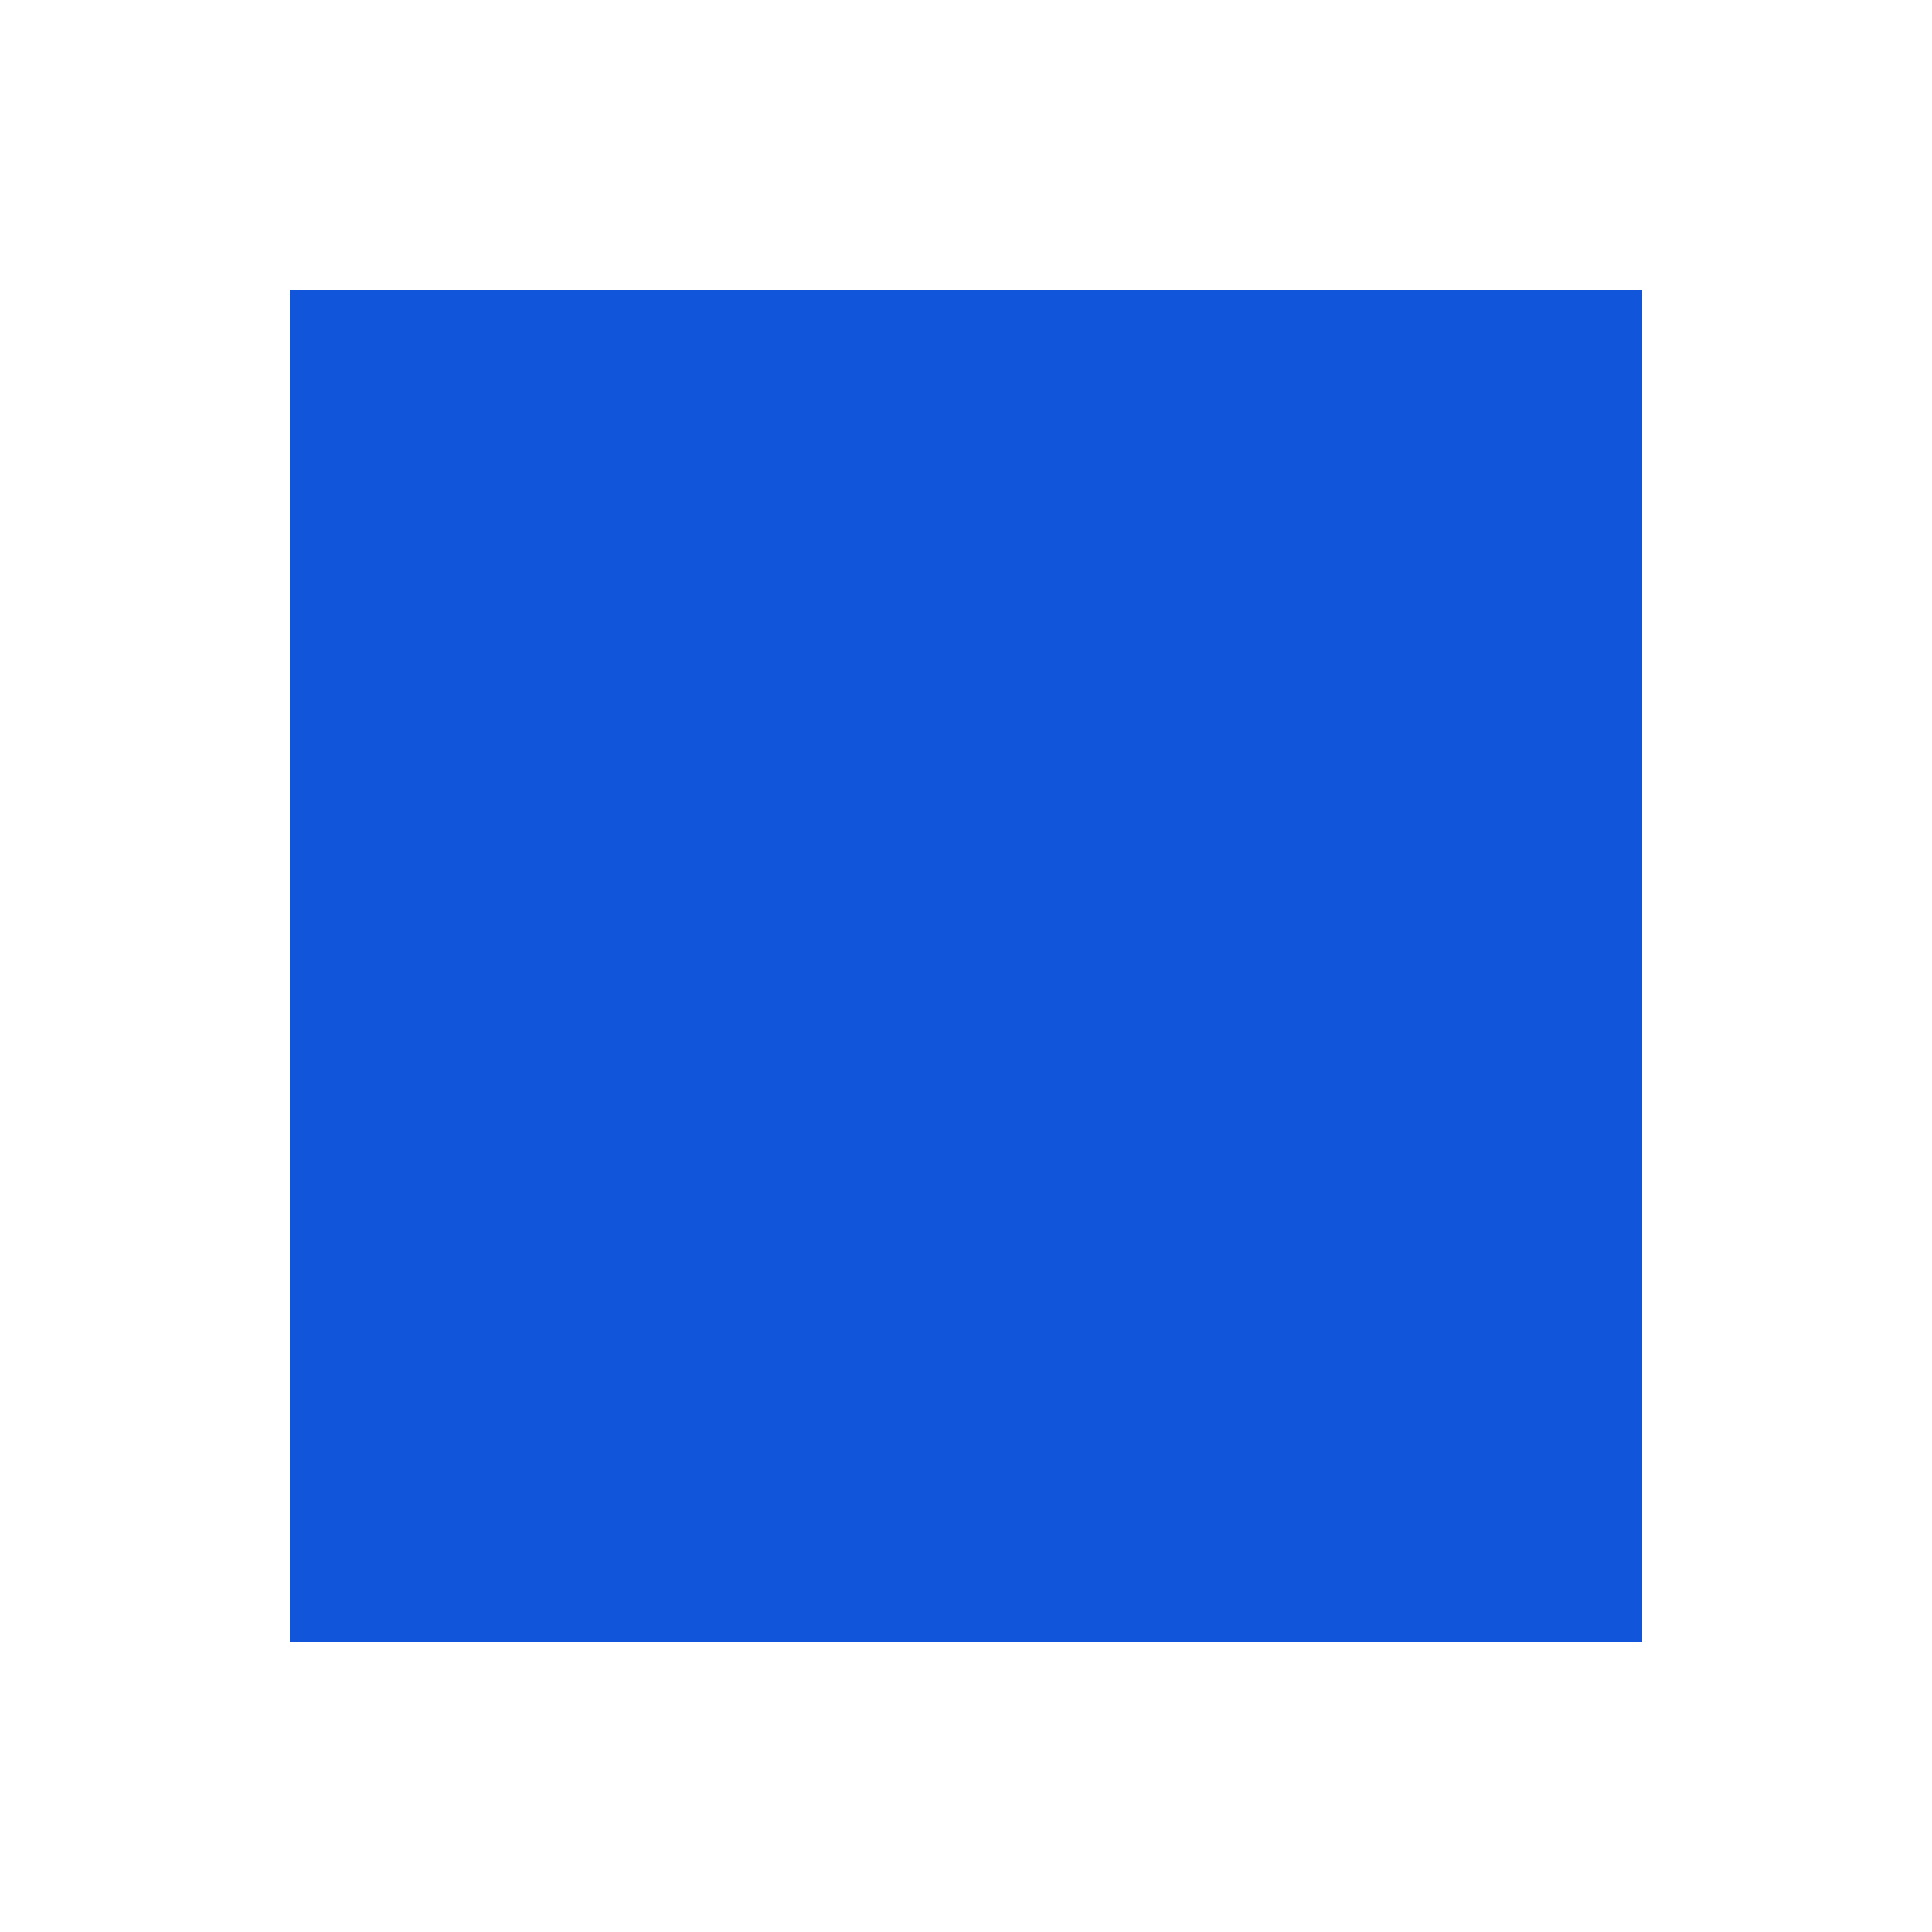
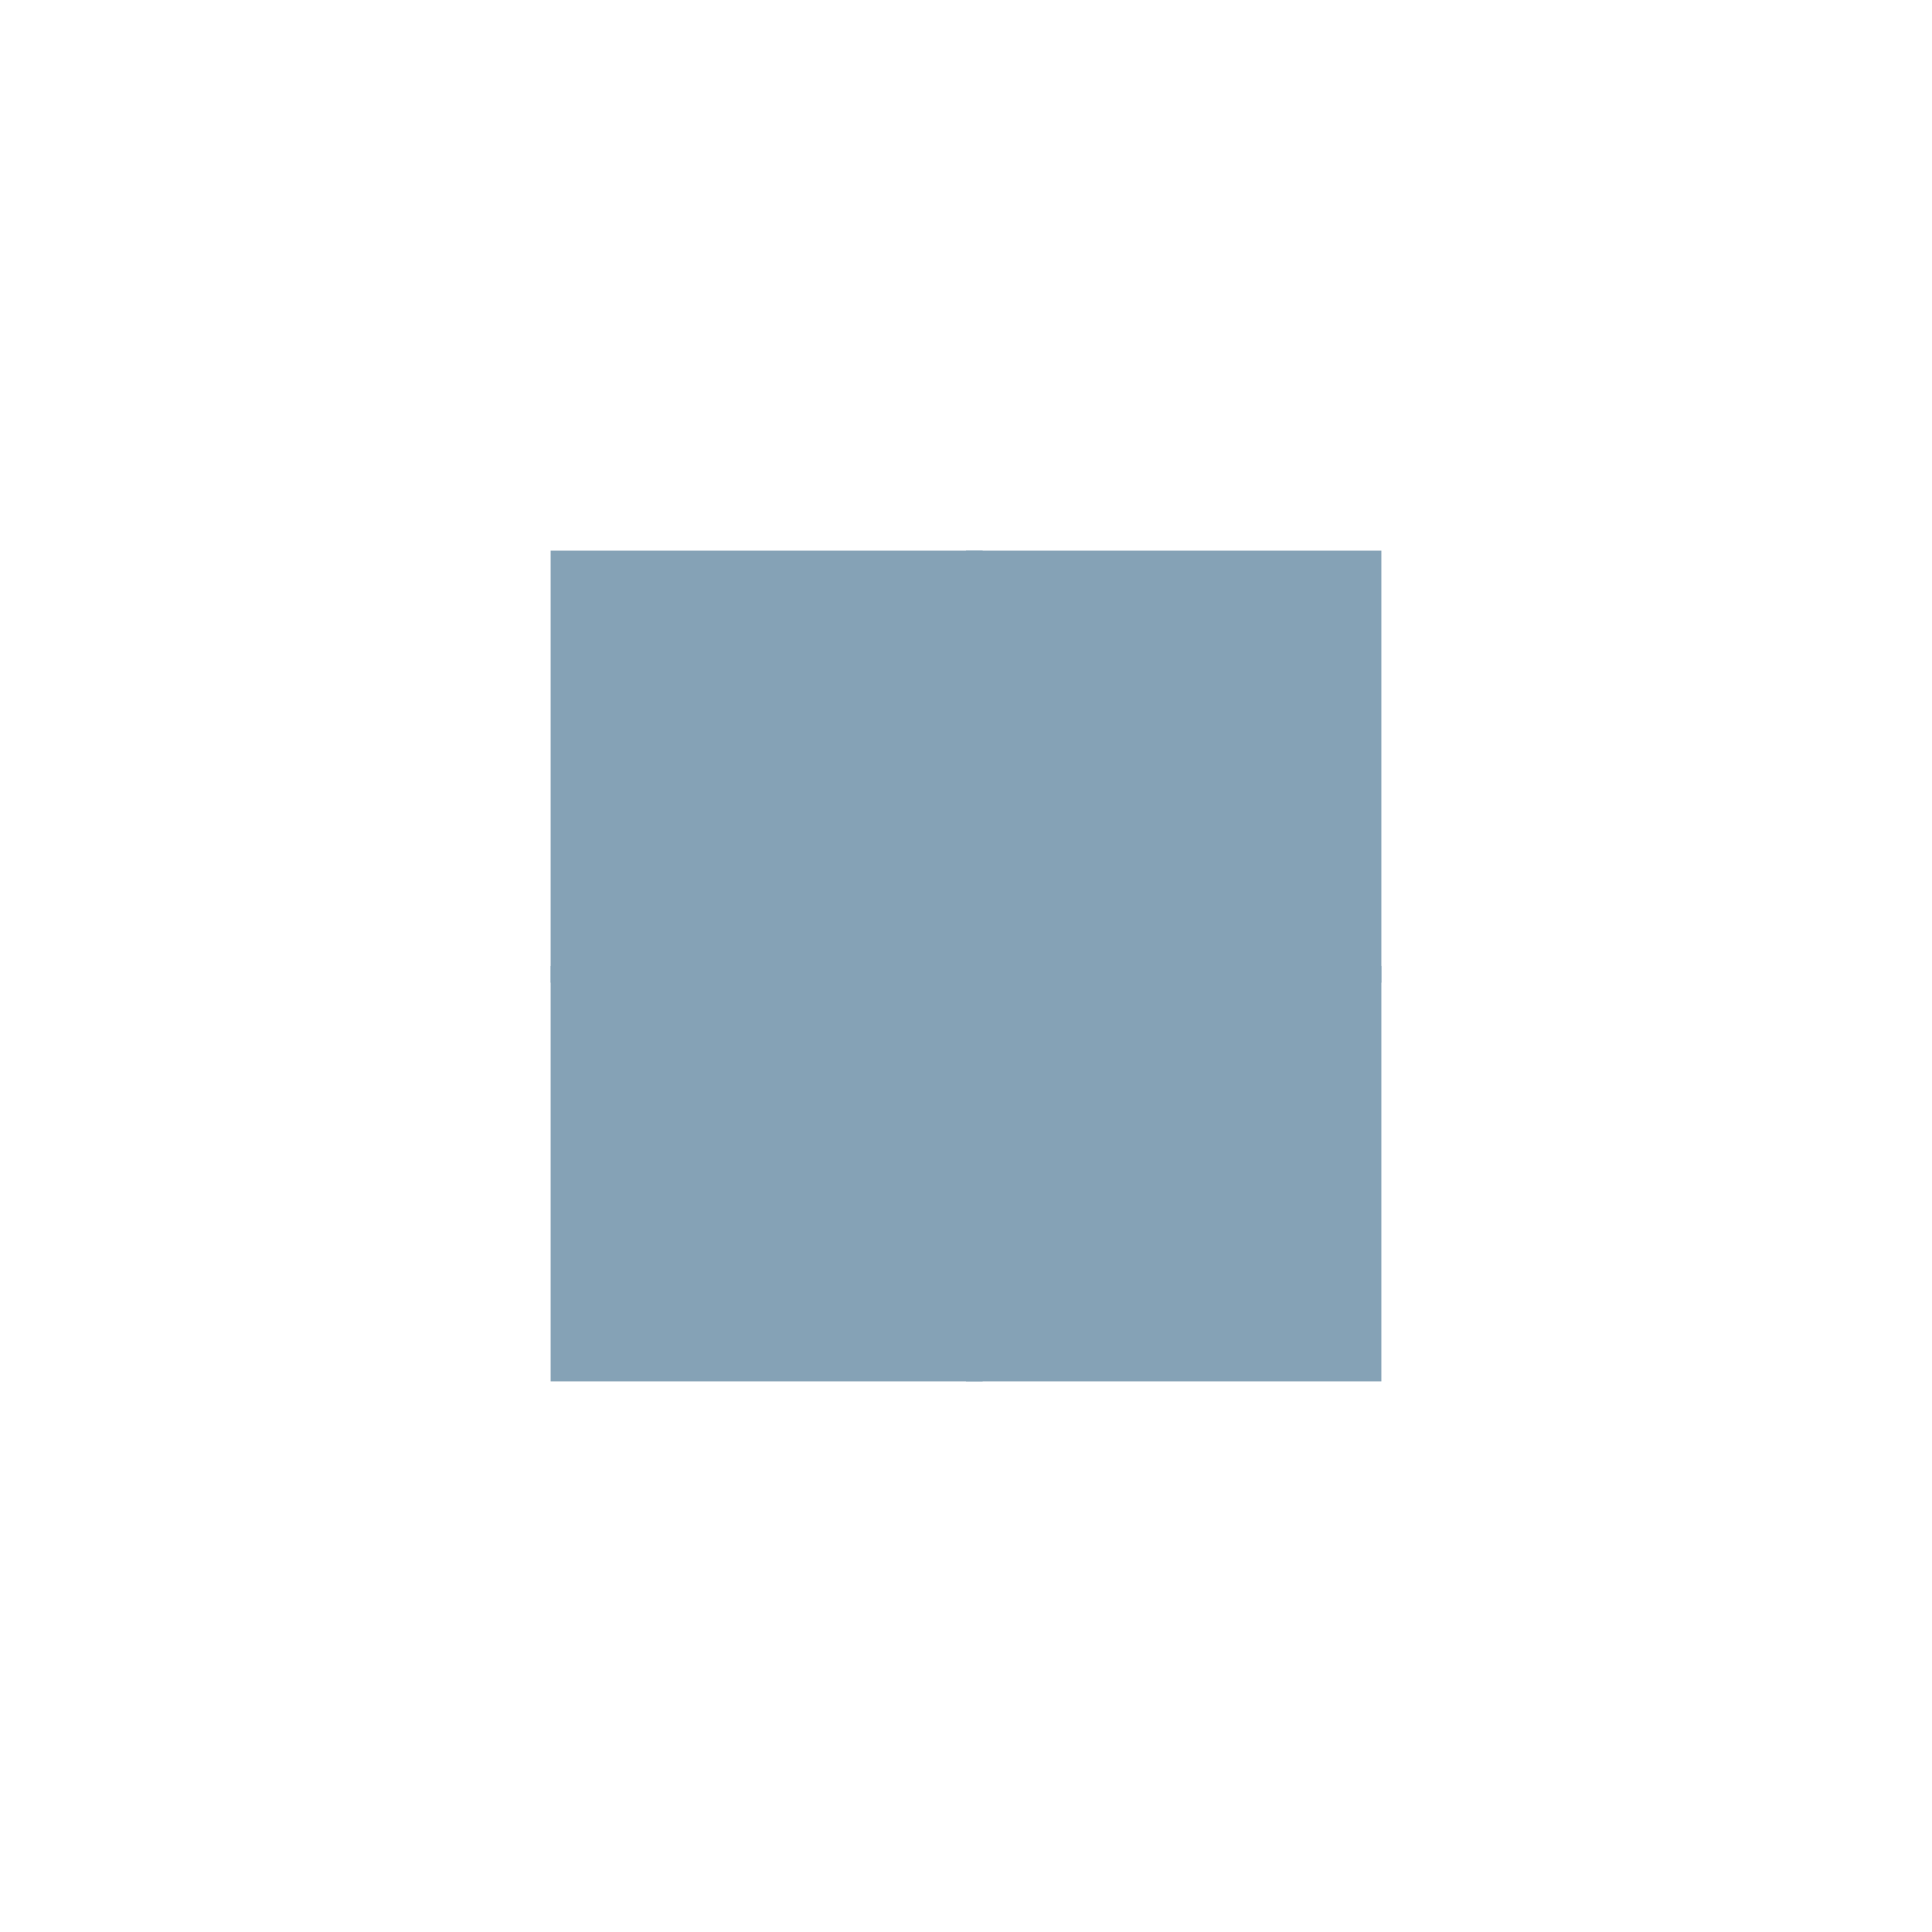
<svg xmlns="http://www.w3.org/2000/svg" style="margin: auto; background: none; display: block; shape-rendering: auto;" width="200px" height="200px" viewBox="0 0 100 100" preserveAspectRatio="xMidYMid">
-   <g transform="translate(50 50) scale(0.7) translate(-50 -50)">
+   <g transform="translate(50 50) scale(0.43) translate(-50 -50)">
    <g>
      <animateTransform attributeName="transform" type="rotate" repeatCount="indefinite" calcMode="spline" dur="4s" values="0 50 50;90 50 50;180 50 50;270 50 50;360 50 50" keyTimes="0;0.25;0.5;0.75;1" keySplines="0 1 0 1;0 1 0 1;0 1 0 1;0 1 0 1" />
      <g>
        <animateTransform attributeName="transform" type="scale" dur="1s" repeatCount="indefinite" calcMode="spline" values="1;1;0.5" keyTimes="0;0.5;1" keySplines="1 0 0 1;1 0 0 1" />
        <g transform="translate(25 25)">
-           <rect x="-25" y="-25" width="52" height="52" fill="#1155db">
-             <animate attributeName="fill" dur="4s" repeatCount="indefinite" calcMode="spline" values="#1155db;#128300;#db0135;#ff9501;#1155db" keyTimes="0;0.25;0.5;0.75;1" keySplines="0 1 0 1;0 1 0 1;0 1 0 1;0 1 0 1" />
+           <rect x="-25" y="-25" width="52" height="52" fill="#85a2b6">
+             <animate attributeName="fill" dur="4s" repeatCount="indefinite" calcMode="spline" values="#85a2b6;#bbcedd;#dce4eb;#fdfdfd;#85a2b6" keyTimes="0;0.25;0.5;0.75;1" keySplines="0 1 0 1;0 1 0 1;0 1 0 1;0 1 0 1" />
          </rect>
        </g>
        <g transform="translate(25 75)">
-           <rect x="-25" y="-25" width="52" height="50" fill="#1155db">
+           <rect x="-25" y="-25" width="52" height="50" fill="#85a2b6">
            <animateTransform attributeName="transform" type="scale" dur="1s" repeatCount="indefinite" calcMode="spline" values="0;1;1" keyTimes="0;0.5;1" keySplines="1 0 0 1;1 0 0 1" />
-             <animate attributeName="fill" dur="4s" repeatCount="indefinite" calcMode="spline" values="#1155db;#128300;#db0135;#ff9501;#1155db" keyTimes="0;0.25;0.5;0.75;1" keySplines="0 1 0 1;0 1 0 1;0 1 0 1;0 1 0 1" />
+             <animate attributeName="fill" dur="4s" repeatCount="indefinite" calcMode="spline" values="#85a2b6;#bbcedd;#dce4eb;#fdfdfd;#85a2b6" keyTimes="0;0.25;0.5;0.75;1" keySplines="0 1 0 1;0 1 0 1;0 1 0 1;0 1 0 1" />
          </rect>
        </g>
        <g transform="translate(75 25)">
-           <rect x="-25" y="-25" width="50" height="52" fill="#1155db">
+           <rect x="-25" y="-25" width="50" height="52" fill="#85a2b6">
            <animateTransform attributeName="transform" type="scale" dur="1s" repeatCount="indefinite" calcMode="spline" values="0;1;1" keyTimes="0;0.5;1" keySplines="1 0 0 1;1 0 0 1" />
-             <animate attributeName="fill" dur="4s" repeatCount="indefinite" calcMode="spline" values="#1155db;#128300;#db0135;#ff9501;#1155db" keyTimes="0;0.25;0.5;0.75;1" keySplines="0 1 0 1;0 1 0 1;0 1 0 1;0 1 0 1" />
+             <animate attributeName="fill" dur="4s" repeatCount="indefinite" calcMode="spline" values="#85a2b6;#bbcedd;#dce4eb;#fdfdfd;#85a2b6" keyTimes="0;0.25;0.5;0.75;1" keySplines="0 1 0 1;0 1 0 1;0 1 0 1;0 1 0 1" />
          </rect>
        </g>
        <g transform="translate(75 75)">
-           <rect x="-25" y="-25" width="50" height="50" fill="#1155db">
+           <rect x="-25" y="-25" width="50" height="50" fill="#85a2b6">
            <animateTransform attributeName="transform" type="scale" dur="1s" repeatCount="indefinite" calcMode="spline" values="0;1;1" keyTimes="0;0.5;1" keySplines="1 0 0 1;1 0 0 1" />
-             <animate attributeName="fill" dur="4s" repeatCount="indefinite" calcMode="spline" values="#1155db;#128300;#db0135;#ff9501;#1155db" keyTimes="0;0.25;0.5;0.75;1" keySplines="0 1 0 1;0 1 0 1;0 1 0 1;0 1 0 1" />
+             <animate attributeName="fill" dur="4s" repeatCount="indefinite" calcMode="spline" values="#85a2b6;#bbcedd;#dce4eb;#fdfdfd;#85a2b6" keyTimes="0;0.25;0.5;0.75;1" keySplines="0 1 0 1;0 1 0 1;0 1 0 1;0 1 0 1" />
          </rect>
        </g>
      </g>
    </g>
  </g>
</svg>
